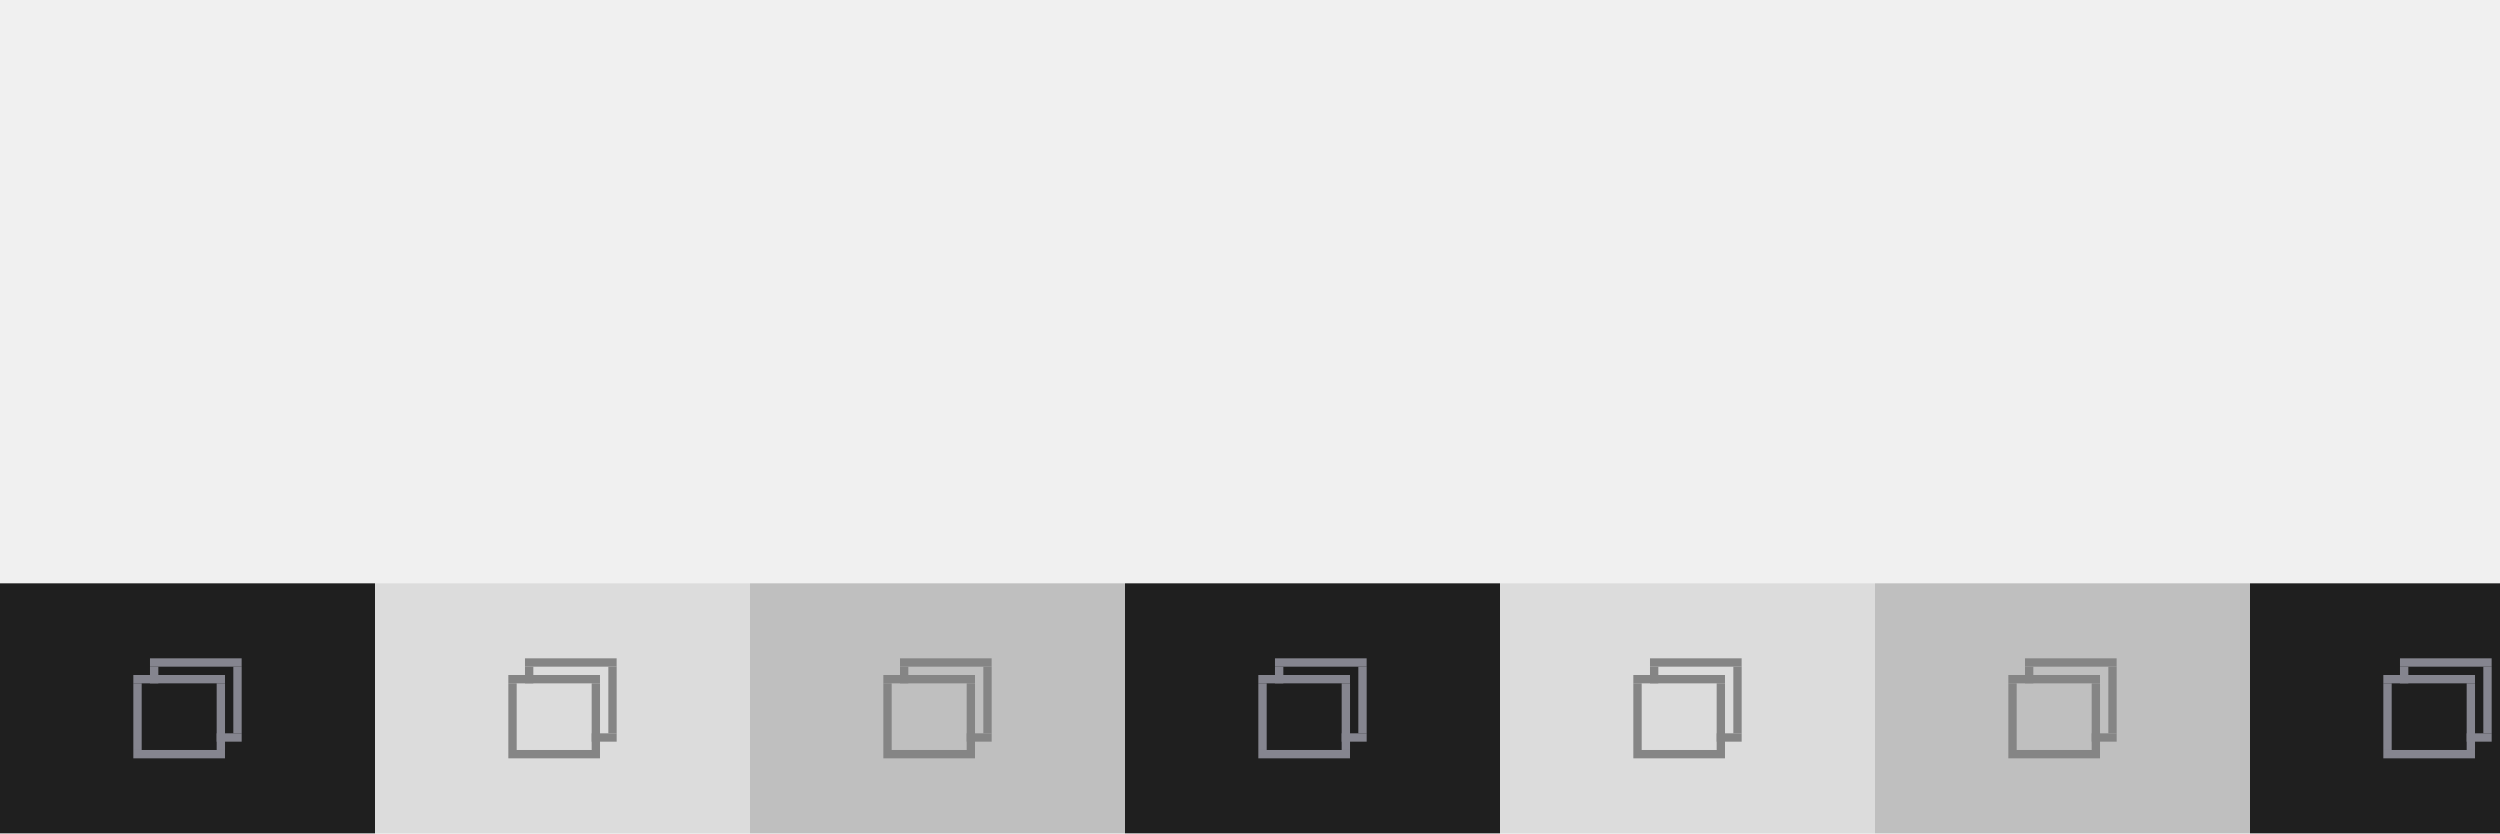
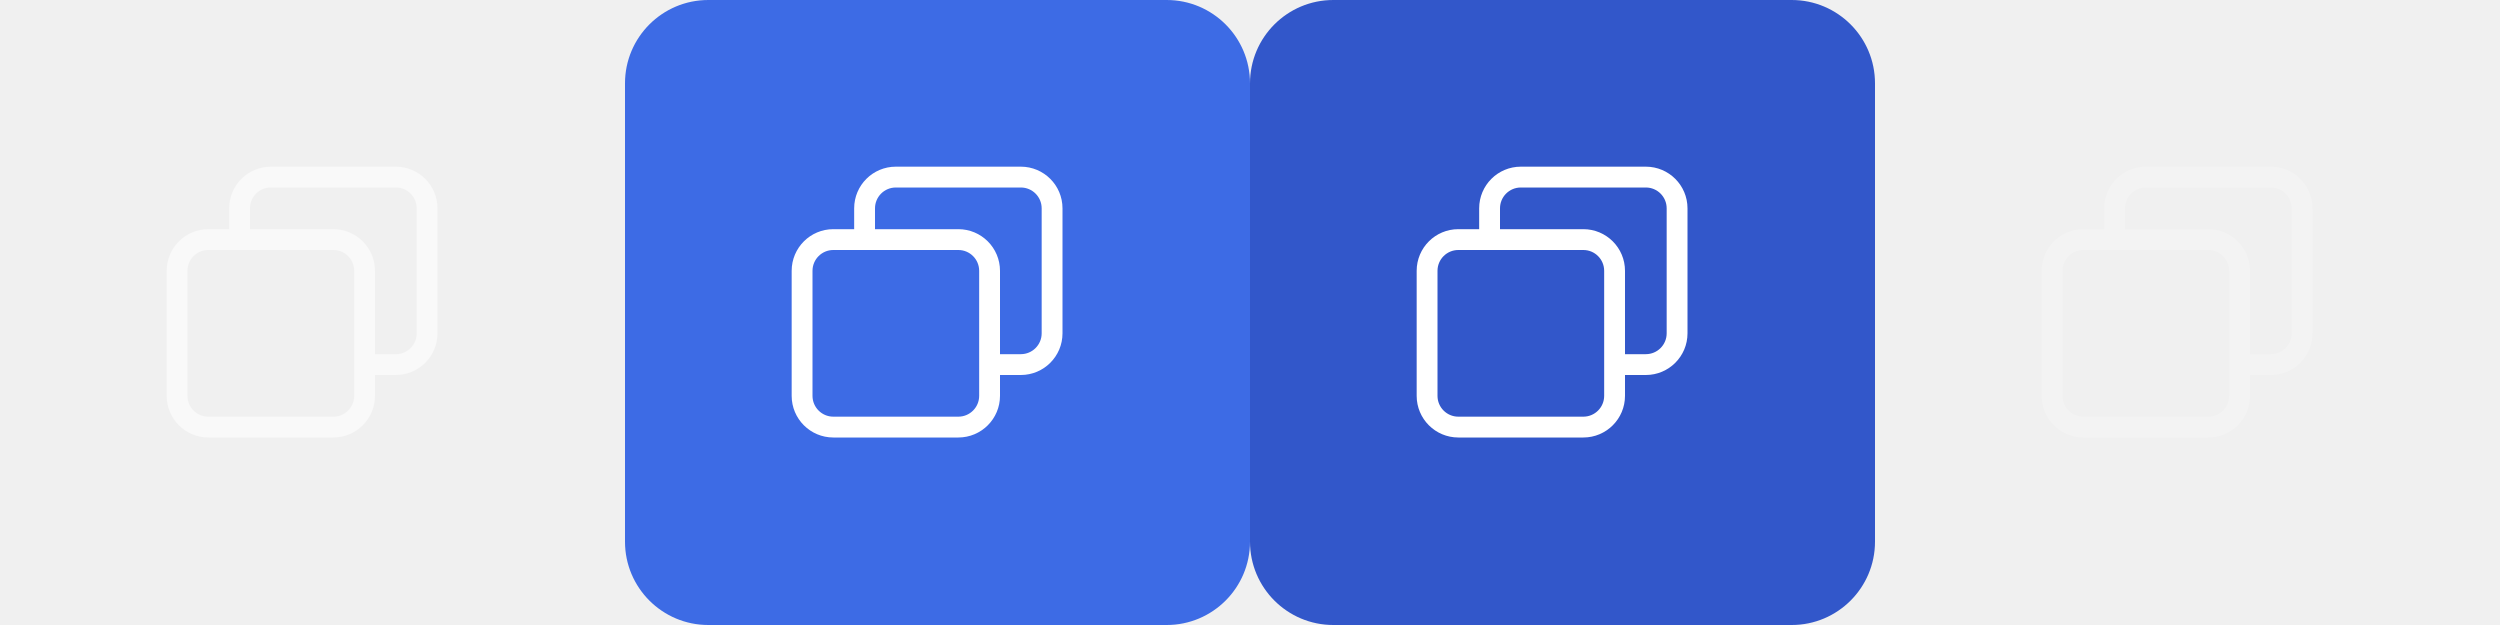
- <svg xmlns="http://www.w3.org/2000/svg" height="100" id="layer1" width="300" version="1.1">
-   <defs id="defs21" />
-   <g id="active-center">
-     <g id="g4851">
-       <rect y="70" x="0" height="30" width="45" id="rect936" style="fill:#1f1f1f;fill-opacity:1;stroke-width:1" />
-       <g transform="matrix(3.779528,0,0,3.779528,7.999999,-1023.52)" id="g1084" style="fill:#85858f;fill-opacity:1">
-         <g id="g1071" style="fill:#85858f;fill-opacity:1">
-           <g transform="translate(-2.38125,0.2645735)" id="g986" style="fill:#85858f;fill-opacity:1">
-             <rect style="fill:#85858f;fill-opacity:1;stroke-width:0.265" id="rect934" width="2.91" height="0.265" x="4.498" y="294.354" />
-             <rect style="fill:#85858f;fill-opacity:1;stroke-width:0.265" id="rect934-3" width="2.91" height="0.265" x="4.498" y="291.973" />
-             <rect style="fill:#85858f;fill-opacity:1;stroke-width:0.265" id="rect965" width="0.265" height="2.117" x="4.498" y="292.237" />
-             <rect style="fill:#85858f;fill-opacity:1;stroke-width:0.265" id="rect965-6" width="0.265" height="2.117" x="7.144" y="292.237" />
-           </g>
-           <g id="g986-7" transform="translate(-10.40153,0.6451963)" style="fill:#85858f;fill-opacity:1">
-             <rect style="fill:#85858f;fill-opacity:1;stroke-width:0.138" id="rect934-5" width="0.794" height="0.265" x="15.164" y="293.444" />
-             <rect style="fill:#85858f;fill-opacity:1;stroke-width:0.265" id="rect934-3-3" width="2.91" height="0.265" x="13.047" y="291.063" />
-             <rect style="fill:#85858f;fill-opacity:1;stroke-width:0.132" id="rect965-5" width="0.265" height="0.529" x="13.047" y="291.328" />
-             <rect style="fill:#85858f;fill-opacity:1;stroke-width:0.265" id="rect965-6-6" width="0.265" height="2.117" x="15.693" y="291.328" />
-           </g>
-         </g>
-       </g>
+ <svg xmlns="http://www.w3.org/2000/svg" viewBox="0 0 120 30">
+   <defs>
+     <style>.cls-1,.cls-4{fill:#3d6be5;}.cls-1{opacity:0;}.cls-2,.cls-3,.cls-5{fill:#fff;}.cls-2{opacity:0.57;}.cls-3{opacity:0.2;}.cls-6{fill:#3257ca;}</style>
+   </defs>
+   <g id="layer1">
+     <g id="active-center">
+       <rect id="底图" class="cls-1" width="30" height="30" rx="4" />
+       <path class="cls-2" d="M19,8H13a2,2,0,0,0-2,2v1H10a2,2,0,0,0-2,2v6a2,2,0,0,0,2,2h6a2,2,0,0,0,2-2V18h1a2,2,0,0,0,2-2V10A2,2,0,0,0,19,8ZM17,19a1,1,0,0,1-1,1H10a1,1,0,0,1-1-1V13a1,1,0,0,1,1-1h6a1,1,0,0,1,1,1Zm3-3a1,1,0,0,1-1,1H18V13a2,2,0,0,0-2-2H12V10a1,1,0,0,1,1-1h6a1,1,0,0,1,1,1Z" />
    </g>
-   </g>
-   <g id="hover-center">
-     <g id="g4866">
-       <rect y="70" x="45" height="30" width="45" id="rect936-3" style="fill:#dcdcdc;fill-opacity:1;stroke-width:1" />
-       <g transform="matrix(3.779528,0,0,3.779528,53,-1023.52)" id="g1084-6">
-         <g id="g1071-7">
-           <g transform="translate(-2.38125,0.2645735)" id="g986-5">
-             <rect style="fill:#858585;fill-opacity:1;stroke-width:0.265" id="rect934-35" width="2.91" height="0.265" x="4.498" y="294.354" />
-             <rect style="fill:#858585;fill-opacity:1;stroke-width:0.265" id="rect934-3-6" width="2.91" height="0.265" x="4.498" y="291.973" />
-             <rect style="fill:#858585;fill-opacity:1;stroke-width:0.265" id="rect965-2" width="0.265" height="2.117" x="4.498" y="292.237" />
-             <rect style="fill:#858585;fill-opacity:1;stroke-width:0.265" id="rect965-6-9" width="0.265" height="2.117" x="7.144" y="292.237" />
-           </g>
-           <g id="g986-7-1" transform="translate(-10.40153,0.6451963)">
-             <rect style="fill:#858585;fill-opacity:1;stroke-width:0.138" id="rect934-5-2" width="0.794" height="0.265" x="15.164" y="293.444" />
-             <rect style="fill:#858585;fill-opacity:1;stroke-width:0.265" id="rect934-3-3-7" width="2.91" height="0.265" x="13.047" y="291.063" />
-             <rect style="fill:#858585;fill-opacity:1;stroke-width:0.132" id="rect965-5-0" width="0.265" height="0.529" x="13.047" y="291.328" />
-             <rect style="fill:#858585;fill-opacity:1;stroke-width:0.265" id="rect965-6-6-9" width="0.265" height="2.117" x="15.693" y="291.328" />
-           </g>
-         </g>
-       </g>
+     <g id="inactive-center">
+       <rect id="底图-2" data-name="底图" class="cls-1" x="90" width="30" height="30" rx="4" />
+       <path class="cls-3" d="M109,8h-6a2,2,0,0,0-2,2v1h-1a2,2,0,0,0-2,2v6a2,2,0,0,0,2,2h6a2,2,0,0,0,2-2V18h1a2,2,0,0,0,2-2V10A2,2,0,0,0,109,8Zm-2,11a1,1,0,0,1-1,1h-6a1,1,0,0,1-1-1V13a1,1,0,0,1,1-1h6a1,1,0,0,1,1,1Zm3-3a1,1,0,0,1-1,1h-1V13a2,2,0,0,0-2-2h-4V10a1,1,0,0,1,1-1h6a1,1,0,0,1,1,1Z" />
    </g>
-   </g>
-   <g id="pressed-center">
-     <g id="g4881">
-       <rect y="70" x="90" height="30" width="45" id="rect936-36" style="fill:#bfbfbf;fill-opacity:1;stroke-width:1" />
-       <g transform="matrix(3.779528,0,0,3.779528,98,-1023.52)" id="g1084-0">
-         <g id="g1071-6">
-           <g transform="translate(-2.38125,0.2645735)" id="g986-2">
-             <rect style="fill:#858585;fill-opacity:1;stroke-width:0.265" id="rect934-6" width="2.91" height="0.265" x="4.498" y="294.354" />
-             <rect style="fill:#858585;fill-opacity:1;stroke-width:0.265" id="rect934-3-1" width="2.91" height="0.265" x="4.498" y="291.973" />
-             <rect style="fill:#858585;fill-opacity:1;stroke-width:0.265" id="rect965-8" width="0.265" height="2.117" x="4.498" y="292.237" />
-             <rect style="fill:#858585;fill-opacity:1;stroke-width:0.265" id="rect965-6-7" width="0.265" height="2.117" x="7.144" y="292.237" />
-           </g>
-           <g id="g986-7-9" transform="translate(-10.40153,0.6451963)">
-             <rect style="fill:#858585;fill-opacity:1;stroke-width:0.138" id="rect934-5-20" width="0.794" height="0.265" x="15.164" y="293.444" />
-             <rect style="fill:#858585;fill-opacity:1;stroke-width:0.265" id="rect934-3-3-2" width="2.91" height="0.265" x="13.047" y="291.063" />
-             <rect style="fill:#858585;fill-opacity:1;stroke-width:0.132" id="rect965-5-3" width="0.265" height="0.529" x="13.047" y="291.328" />
-             <rect style="fill:#858585;fill-opacity:1;stroke-width:0.265" id="rect965-6-6-7" width="0.265" height="2.117" x="15.693" y="291.328" />
-           </g>
-         </g>
-       </g>
+     <g id="hover-center">
+       <rect id="底图-3" data-name="底图" class="cls-4" x="30" width="30" height="30" rx="4" />
+       <path class="cls-5" d="M49,8H43a2,2,0,0,0-2,2v1H40a2,2,0,0,0-2,2v6a2,2,0,0,0,2,2h6a2,2,0,0,0,2-2V18h1a2,2,0,0,0,2-2V10A2,2,0,0,0,49,8ZM47,19a1,1,0,0,1-1,1H40a1,1,0,0,1-1-1V13a1,1,0,0,1,1-1h6a1,1,0,0,1,1,1Zm3-3a1,1,0,0,1-1,1H48V13a2,2,0,0,0-2-2H42V10a1,1,0,0,1,1-1h6a1,1,0,0,1,1,1Z" />
    </g>
-   </g>
-   <g id="inactive-center">
-     <g id="g4896">
-       <rect y="70" x="135" height="30" width="45" id="rect936-5" style="fill:#1f1f1f;fill-opacity:1;stroke-width:1" />
-       <g transform="matrix(3.779528,0,0,3.779528,143,-1023.52)" id="g1084-9" style="fill:#85858f;fill-opacity:1">
-         <g id="g1071-2" style="fill:#85858f;fill-opacity:1">
-           <g transform="translate(-2.38125,0.2645735)" id="g986-28" style="fill:#85858f;fill-opacity:1">
-             <rect style="fill:#85858f;fill-opacity:1;stroke-width:0.265" id="rect934-9" width="2.91" height="0.265" x="4.498" y="294.354" />
-             <rect style="fill:#85858f;fill-opacity:1;stroke-width:0.265" id="rect934-3-7" width="2.91" height="0.265" x="4.498" y="291.973" />
-             <rect style="fill:#85858f;fill-opacity:1;stroke-width:0.265" id="rect965-3" width="0.265" height="2.117" x="4.498" y="292.237" />
-             <rect style="fill:#85858f;fill-opacity:1;stroke-width:0.265" id="rect965-6-61" width="0.265" height="2.117" x="7.144" y="292.237" />
-           </g>
-           <g id="g986-7-2" transform="translate(-10.40153,0.6451963)" style="fill:#85858f;fill-opacity:1">
-             <rect style="fill:#85858f;fill-opacity:1;stroke-width:0.138" id="rect934-5-9" width="0.794" height="0.265" x="15.164" y="293.444" />
-             <rect style="fill:#85858f;fill-opacity:1;stroke-width:0.265" id="rect934-3-3-3" width="2.91" height="0.265" x="13.047" y="291.063" />
-             <rect style="fill:#85858f;fill-opacity:1;stroke-width:0.132" id="rect965-5-1" width="0.265" height="0.529" x="13.047" y="291.328" />
-             <rect style="fill:#85858f;fill-opacity:1;stroke-width:0.265" id="rect965-6-6-94" width="0.265" height="2.117" x="15.693" y="291.328" />
-           </g>
-         </g>
-       </g>
-     </g>
-   </g>
-   <g id="hover-inactive-center">
-     <g id="g4911">
-       <rect y="70" x="180" height="30" width="45" id="rect936-7" style="fill:#dcdcdc;fill-opacity:1;stroke-width:1" />
-       <g transform="matrix(3.779528,0,0,3.779528,188,-1023.52)" id="g1084-8">
-         <g id="g1071-4">
-           <g transform="translate(-2.38125,0.2645735)" id="g986-50">
-             <rect style="fill:#858585;fill-opacity:1;stroke-width:0.265" id="rect934-36" width="2.91" height="0.265" x="4.498" y="294.354" />
-             <rect style="fill:#858585;fill-opacity:1;stroke-width:0.265" id="rect934-3-10" width="2.91" height="0.265" x="4.498" y="291.973" />
-             <rect style="fill:#858585;fill-opacity:1;stroke-width:0.265" id="rect965-63" width="0.265" height="2.117" x="4.498" y="292.237" />
-             <rect style="fill:#858585;fill-opacity:1;stroke-width:0.265" id="rect965-6-2" width="0.265" height="2.117" x="7.144" y="292.237" />
-           </g>
-           <g id="g986-7-0" transform="translate(-10.40153,0.6451963)">
-             <rect style="fill:#858585;fill-opacity:1;stroke-width:0.138" id="rect934-5-6" width="0.794" height="0.265" x="15.164" y="293.444" />
-             <rect style="fill:#858585;fill-opacity:1;stroke-width:0.265" id="rect934-3-3-1" width="2.91" height="0.265" x="13.047" y="291.063" />
-             <rect style="fill:#858585;fill-opacity:1;stroke-width:0.132" id="rect965-5-5" width="0.265" height="0.529" x="13.047" y="291.328" />
-             <rect style="fill:#858585;fill-opacity:1;stroke-width:0.265" id="rect965-6-6-5" width="0.265" height="2.117" x="15.693" y="291.328" />
-           </g>
-         </g>
-       </g>
-     </g>
-   </g>
-   <g id="pressed-inactive-center">
-     <g id="g4988">
-       <g id="g4926">
-         <rect style="fill:#bfbfbf;fill-opacity:1;stroke-width:1" id="rect936-4" width="45" height="30" x="225" y="70" />
-         <g id="g1084-7" transform="matrix(3.779528,0,0,3.779528,233,-1023.52)">
-           <g id="g1071-65">
-             <g id="g986-6" transform="translate(-2.38125,0.2645735)">
-               <rect y="294.354" x="4.498" height="0.265" width="2.91" id="rect934-93" style="fill:#858585;fill-opacity:1;stroke-width:0.265" />
-               <rect y="291.973" x="4.498" height="0.265" width="2.91" id="rect934-3-74" style="fill:#858585;fill-opacity:1;stroke-width:0.265" />
-               <rect y="292.237" x="4.498" height="2.117" width="0.265" id="rect965-52" style="fill:#858585;fill-opacity:1;stroke-width:0.265" />
-               <rect y="292.237" x="7.144" height="2.117" width="0.265" id="rect965-6-5" style="fill:#858585;fill-opacity:1;stroke-width:0.265" />
-             </g>
-             <g transform="translate(-10.40153,0.6451963)" id="g986-7-4">
-               <rect y="293.444" x="15.164" height="0.265" width="0.794" id="rect934-5-7" style="fill:#858585;fill-opacity:1;stroke-width:0.138" />
-               <rect y="291.063" x="13.047" height="0.265" width="2.91" id="rect934-3-3-4" style="fill:#858585;fill-opacity:1;stroke-width:0.265" />
-               <rect y="291.328" x="13.047" height="0.529" width="0.265" id="rect965-5-4" style="fill:#858585;fill-opacity:1;stroke-width:0.132" />
-               <rect y="291.328" x="15.693" height="2.117" width="0.265" id="rect965-6-6-3" style="fill:#858585;fill-opacity:1;stroke-width:0.265" />
-             </g>
-           </g>
-         </g>
-       </g>
-     </g>
-   </g>
-   <g id="deactivated-center">
-     <g id="g4972">
-       <g id="g4941">
-         <rect style="fill:#1f1f1f;fill-opacity:1;stroke-width:1" id="rect936-0" width="45" height="30" x="270" y="70" />
-         <g id="g1084-78" transform="matrix(3.779528,0,0,3.779528,278,-1023.52)" style="fill:#85858f;fill-opacity:1">
-           <g id="g1071-68" style="fill:#85858f;fill-opacity:1">
-             <g id="g986-8" transform="translate(-2.38125,0.2645735)" style="fill:#85858f;fill-opacity:1">
-               <rect y="294.354" x="4.498" height="0.265" width="2.91" id="rect934-4" style="fill:#85858f;fill-opacity:1;stroke-width:0.265" />
-               <rect y="291.973" x="4.498" height="0.265" width="2.91" id="rect934-3-31" style="fill:#85858f;fill-opacity:1;stroke-width:0.265" />
-               <rect y="292.237" x="4.498" height="2.117" width="0.265" id="rect965-4" style="fill:#85858f;fill-opacity:1;stroke-width:0.265" />
-               <rect y="292.237" x="7.144" height="2.117" width="0.265" id="rect965-6-92" style="fill:#85858f;fill-opacity:1;stroke-width:0.265" />
-             </g>
-             <g transform="translate(-10.40153,0.6451963)" id="g986-7-06" style="fill:#85858f;fill-opacity:1">
-               <rect y="293.444" x="15.164" height="0.265" width="0.794" id="rect934-5-8" style="fill:#85858f;fill-opacity:1;stroke-width:0.138" />
-               <rect y="291.063" x="13.047" height="0.265" width="2.91" id="rect934-3-3-9" style="fill:#85858f;fill-opacity:1;stroke-width:0.265" />
-               <rect y="291.328" x="13.047" height="0.529" width="0.265" id="rect965-5-2" style="fill:#85858f;fill-opacity:1;stroke-width:0.132" />
-               <rect y="291.328" x="15.693" height="2.117" width="0.265" id="rect965-6-6-6" style="fill:#85858f;fill-opacity:1;stroke-width:0.265" />
-             </g>
-           </g>
-         </g>
-       </g>
-     </g>
-   </g>
-   <g id="deactivated-inactive-center">
-     <g id="g4956">
-       <rect y="70" x="315" height="30" width="45" id="rect936-59" style="fill:#1f1f1f;fill-opacity:1;stroke-width:1" />
-       <g style="fill:#85858f;fill-opacity:1" transform="matrix(3.779528,0,0,3.779528,323,-1023.52)" id="g1084-4">
-         <g style="fill:#85858f;fill-opacity:1" id="g1071-9">
-           <g style="fill:#85858f;fill-opacity:1" transform="translate(-2.38125,0.2645735)" id="g986-0">
-             <rect style="fill:#85858f;fill-opacity:1;stroke-width:0.265" id="rect934-91" width="2.91" height="0.265" x="4.498" y="294.354" />
-             <rect style="fill:#85858f;fill-opacity:1;stroke-width:0.265" id="rect934-3-77" width="2.91" height="0.265" x="4.498" y="291.973" />
-             <rect style="fill:#85858f;fill-opacity:1;stroke-width:0.265" id="rect965-1" width="0.265" height="2.117" x="4.498" y="292.237" />
-             <rect style="fill:#85858f;fill-opacity:1;stroke-width:0.265" id="rect965-6-1" width="0.265" height="2.117" x="7.144" y="292.237" />
-           </g>
-           <g style="fill:#85858f;fill-opacity:1" id="g986-7-5" transform="translate(-10.40153,0.6451963)">
-             <rect style="fill:#85858f;fill-opacity:1;stroke-width:0.138" id="rect934-5-97" width="0.794" height="0.265" x="15.164" y="293.444" />
-             <rect style="fill:#85858f;fill-opacity:1;stroke-width:0.265" id="rect934-3-3-76" width="2.91" height="0.265" x="13.047" y="291.063" />
-             <rect style="fill:#85858f;fill-opacity:1;stroke-width:0.132" id="rect965-5-7" width="0.265" height="0.529" x="13.047" y="291.328" />
-             <rect style="fill:#85858f;fill-opacity:1;stroke-width:0.265" id="rect965-6-6-36" width="0.265" height="2.117" x="15.693" y="291.328" />
-           </g>
-         </g>
-       </g>
+     <g id="pressed-center">
+       <rect id="底图-4" data-name="底图" class="cls-6" x="60" width="30" height="30" rx="4" />
+       <path class="cls-5" d="M79,8H73a2,2,0,0,0-2,2v1H70a2,2,0,0,0-2,2v6a2,2,0,0,0,2,2h6a2,2,0,0,0,2-2V18h1a2,2,0,0,0,2-2V10A2,2,0,0,0,79,8ZM77,19a1,1,0,0,1-1,1H70a1,1,0,0,1-1-1V13a1,1,0,0,1,1-1h6a1,1,0,0,1,1,1Zm3-3a1,1,0,0,1-1,1H78V13a2,2,0,0,0-2-2H72V10a1,1,0,0,1,1-1h6a1,1,0,0,1,1,1Z" />
    </g>
  </g>
</svg>
